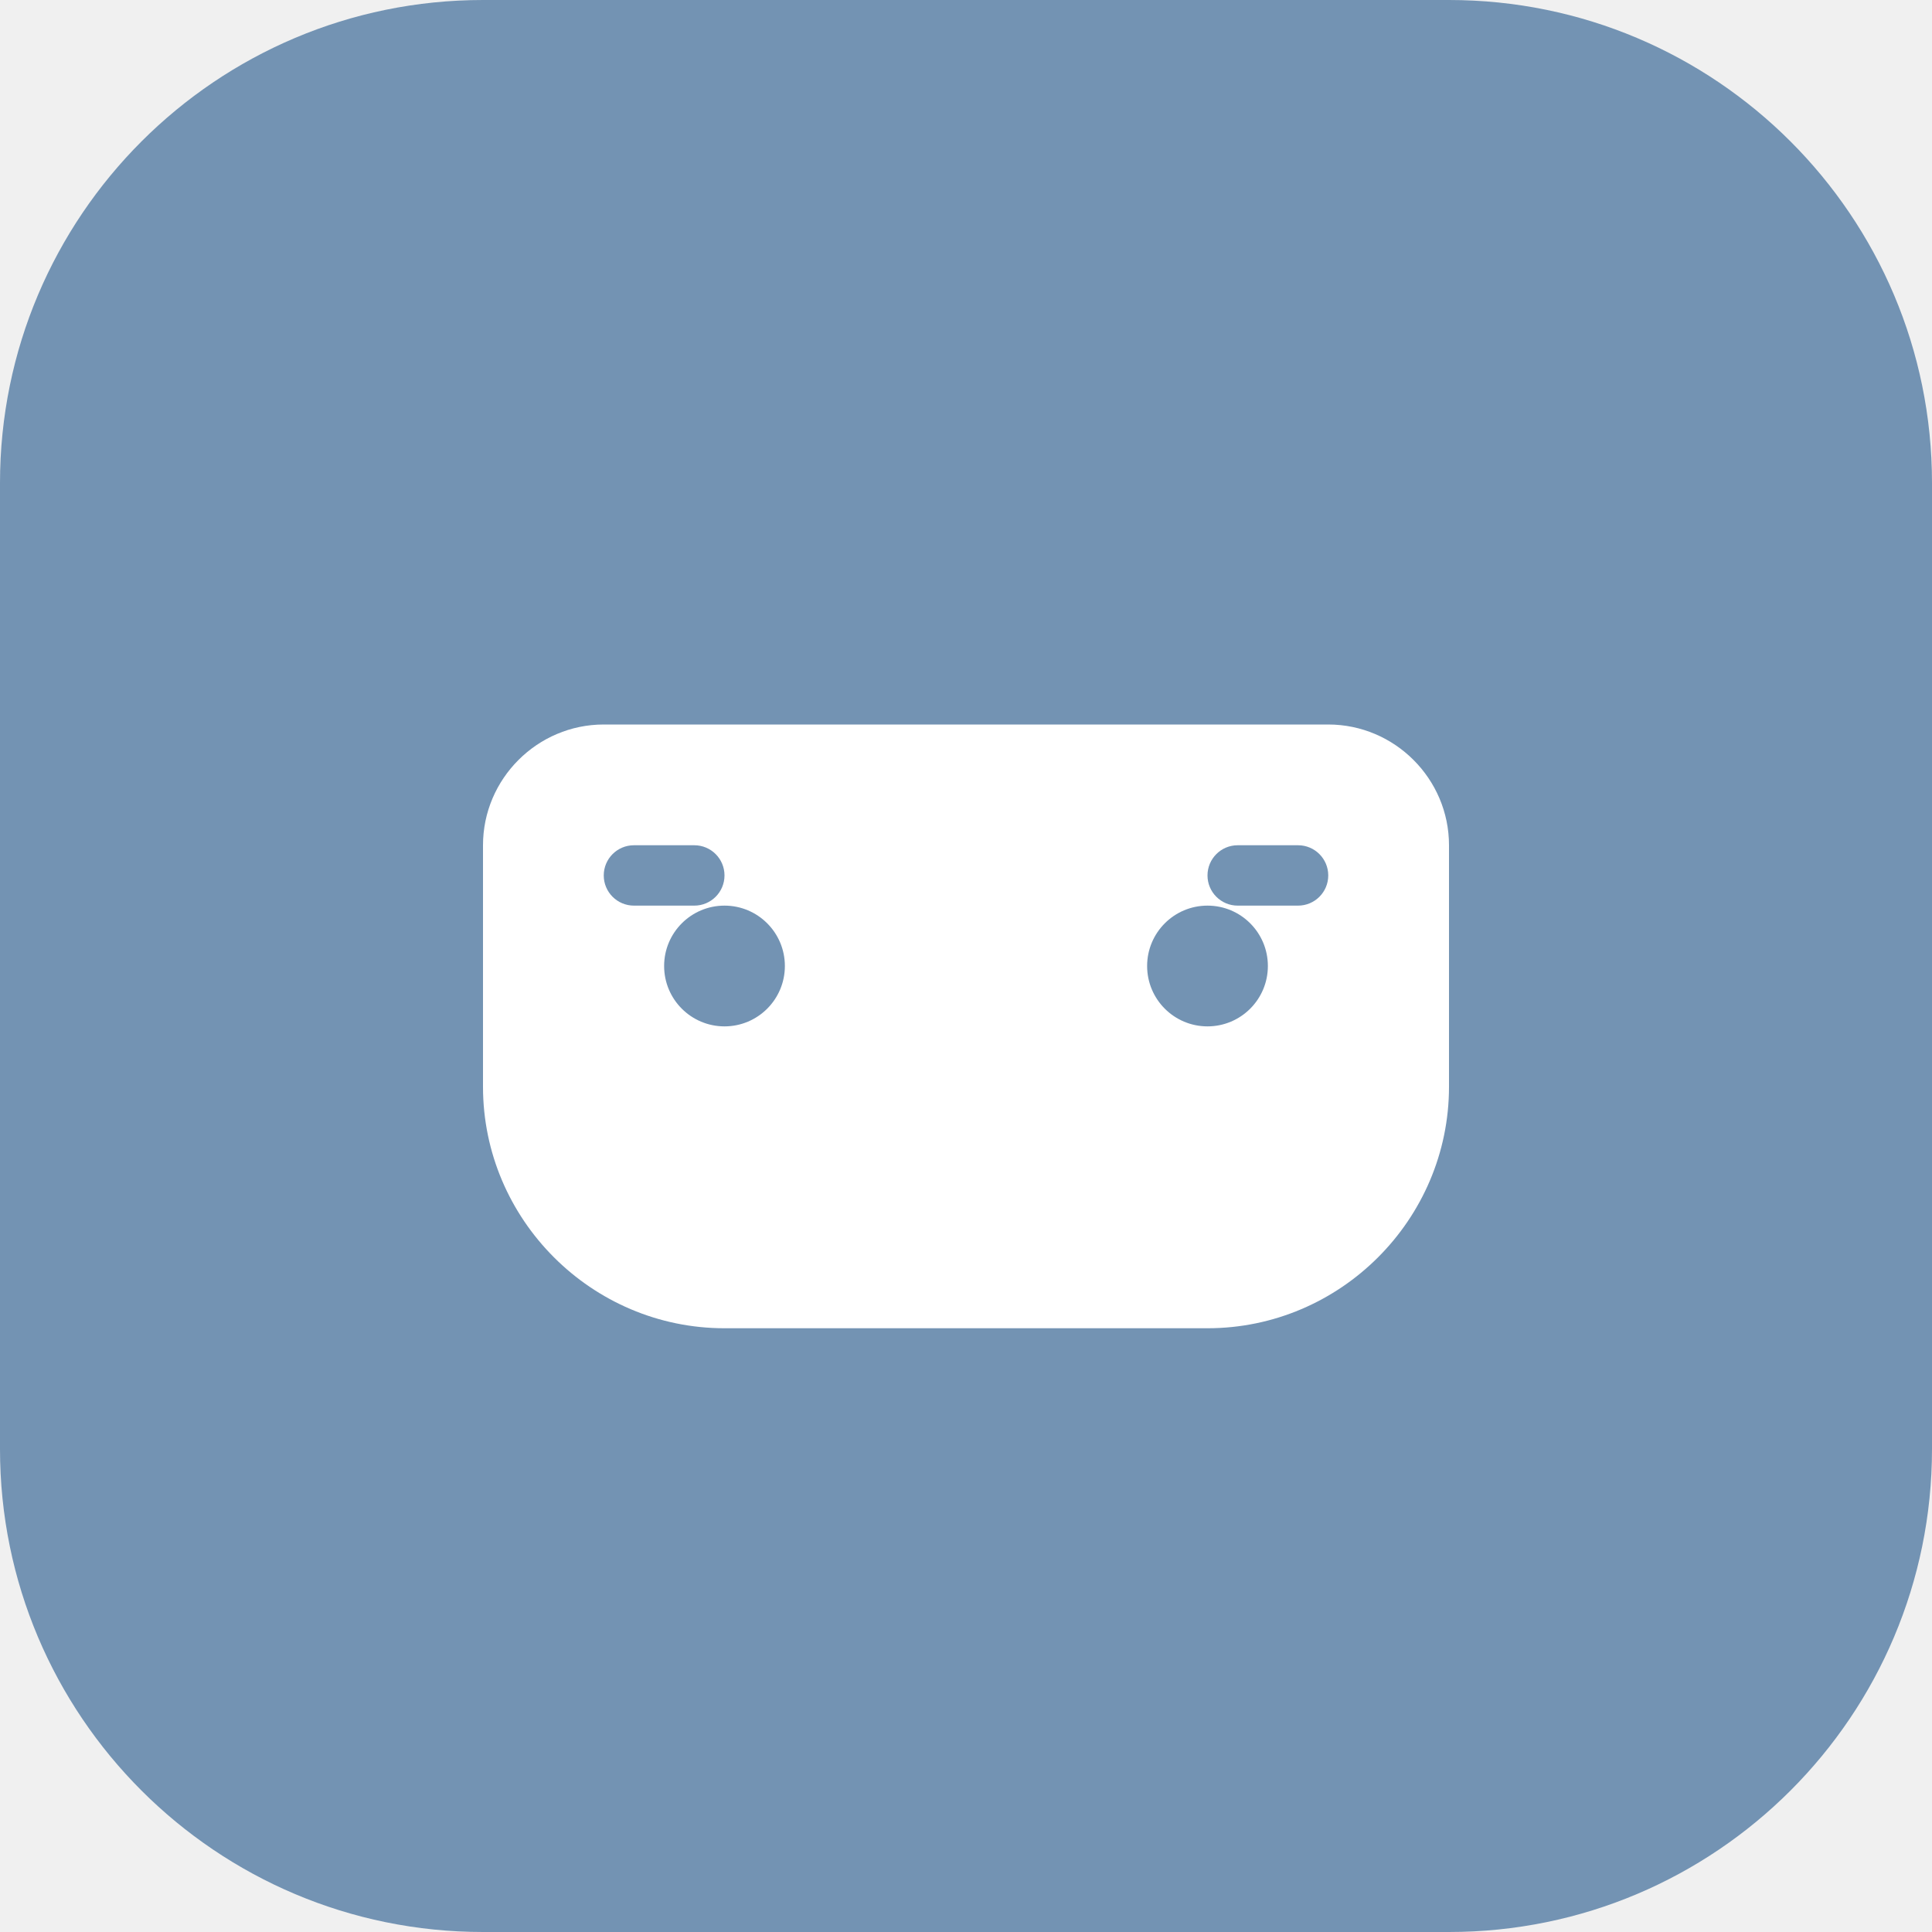
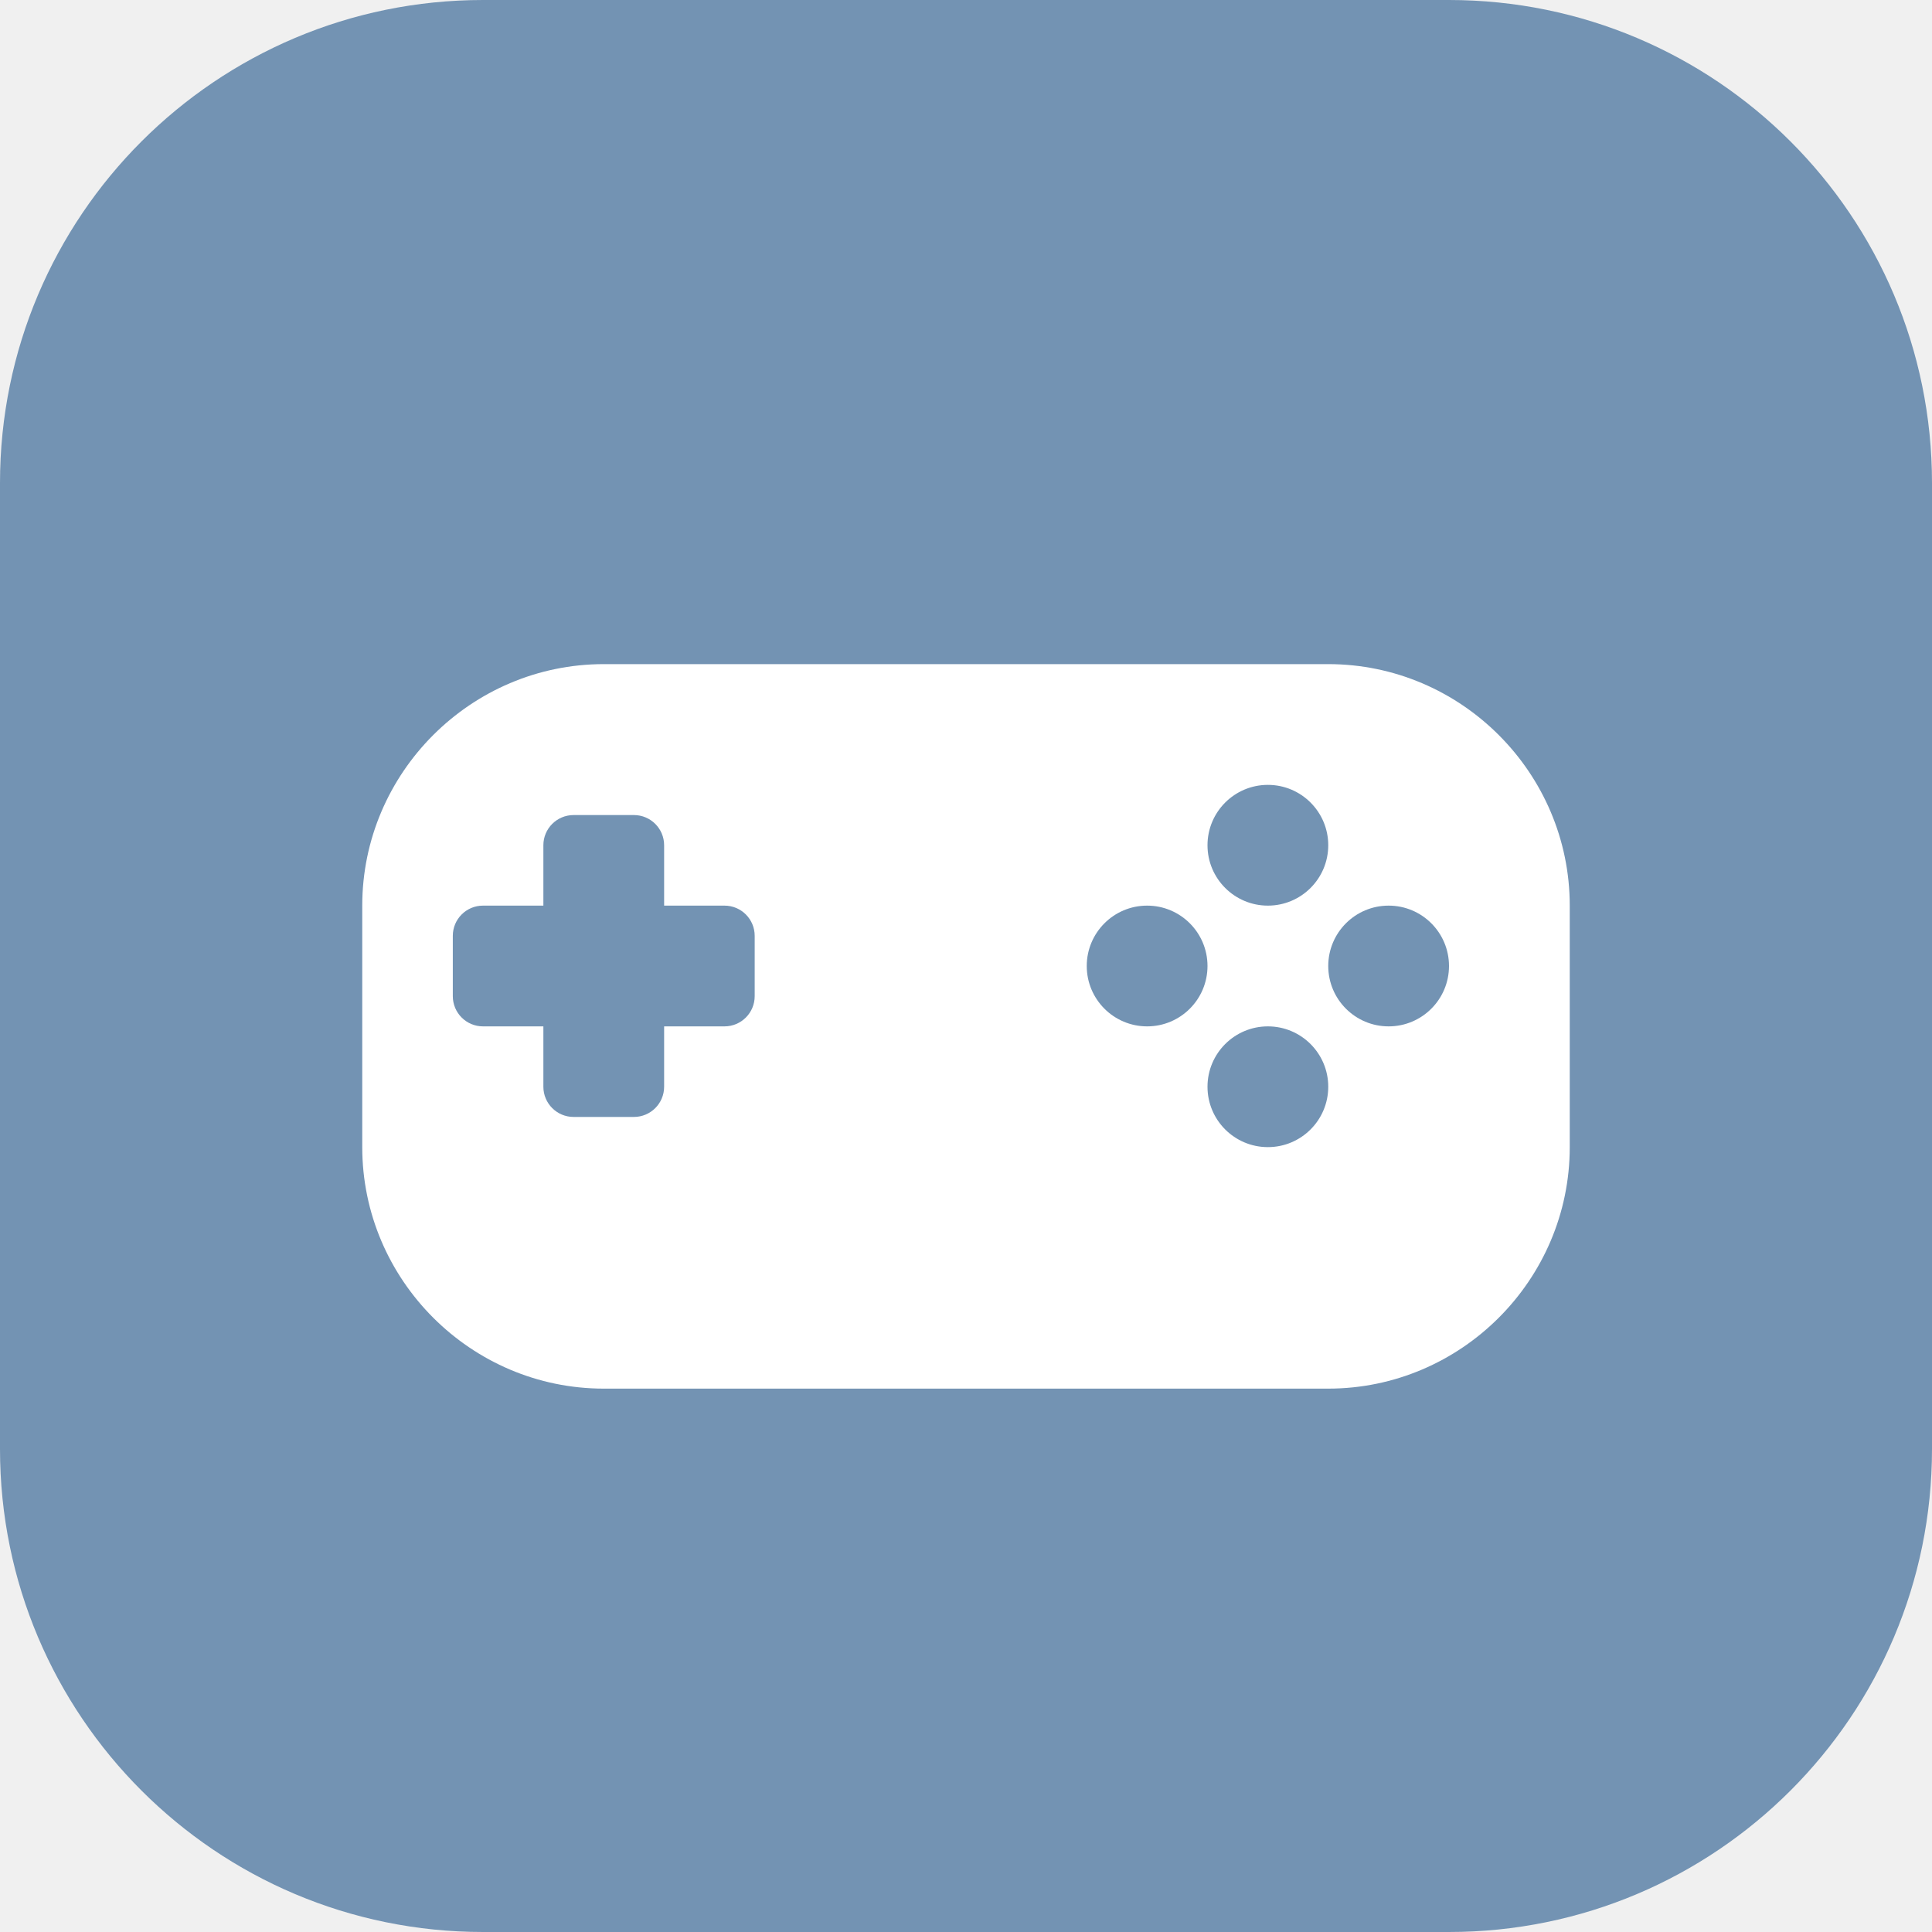
<svg xmlns="http://www.w3.org/2000/svg" width="32" height="32" viewBox="0 0 32 32" fill="none">
  <rect width="32" height="32" rx="8" fill="#7393B3" />
-   <path d="M8 14c0-1.1.9-2 2-2h12c1.1 0 2 .9 2 2v4c0 2.2-1.8 4-4 4h-8c-2.2 0-4-1.8-4-4v-4z" fill="white" />
-   <circle cx="12" cy="16" r="1" fill="#7393B3" />
-   <circle cx="20" cy="16" r="1" fill="#7393B3" />
-   <rect x="10" y="14" width="2" height="1" rx="0.5" fill="#7393B3" />
-   <rect x="20" y="14" width="2" height="1" rx="0.5" fill="#7393B3" />
+   <path d="M10 11c-2.2 0-4 1.8-4 4v4c0 2.2 1.8 4 4 4h12c2.2 0 4-1.8 4-4v-4c0-2.2-1.8-4-4-4h-12z" fill="white" />
+   <rect x="9" y="13.5" width="2" height="5" rx="0.5" fill="#7393B3" />
+   <rect x="7.5" y="15" width="5" height="2" rx="0.5" fill="#7393B3" />
+   <circle cx="21" cy="14" r="1" fill="#7393B3" />
+   <circle cx="23" cy="16" r="1" fill="#7393B3" />
+   <circle cx="19" cy="16" r="1" fill="#7393B3" />
+   <circle cx="21" cy="18" r="1" fill="#7393B3" />
</svg>
